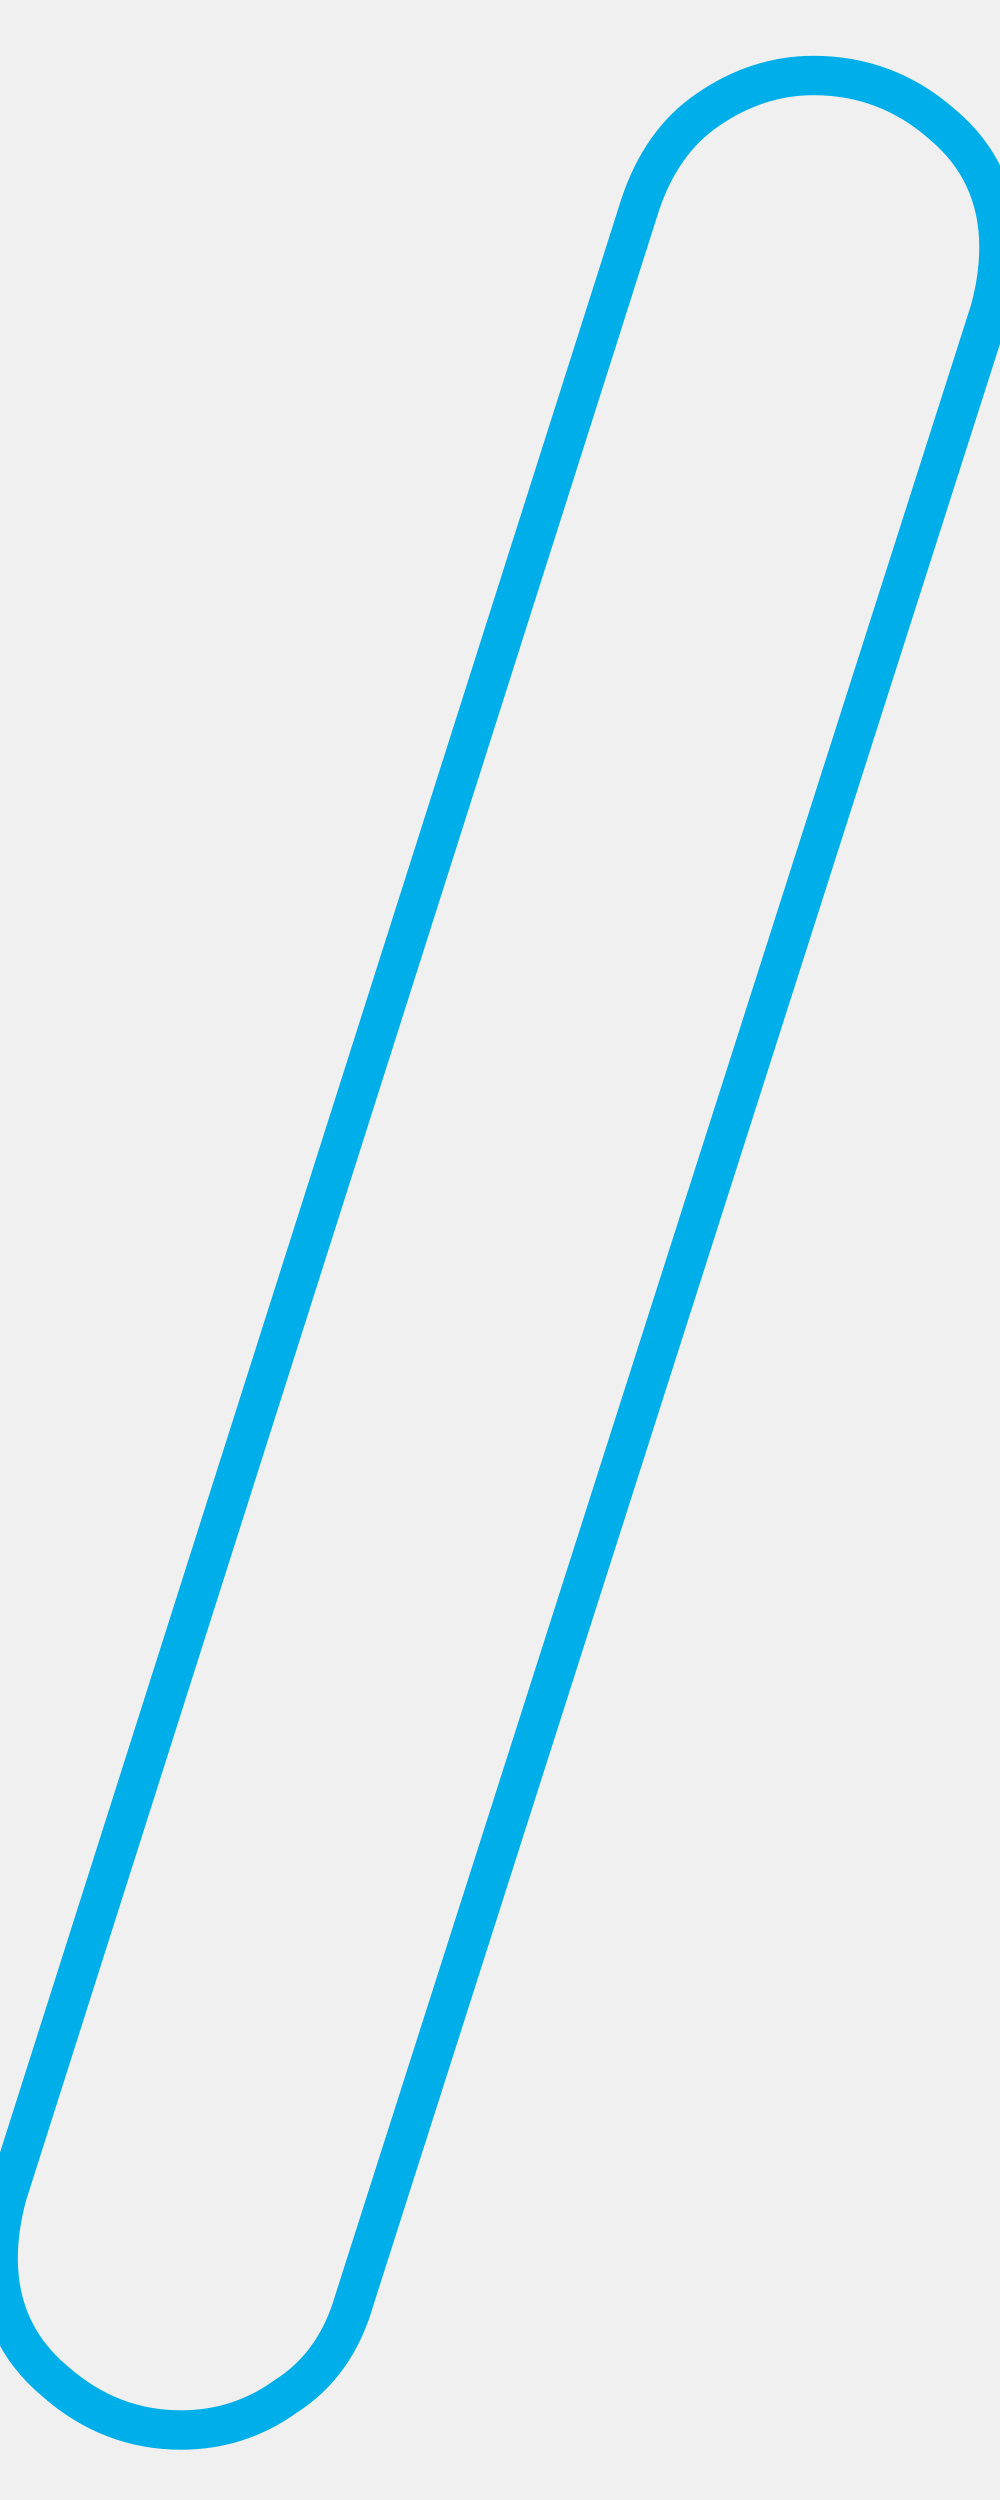
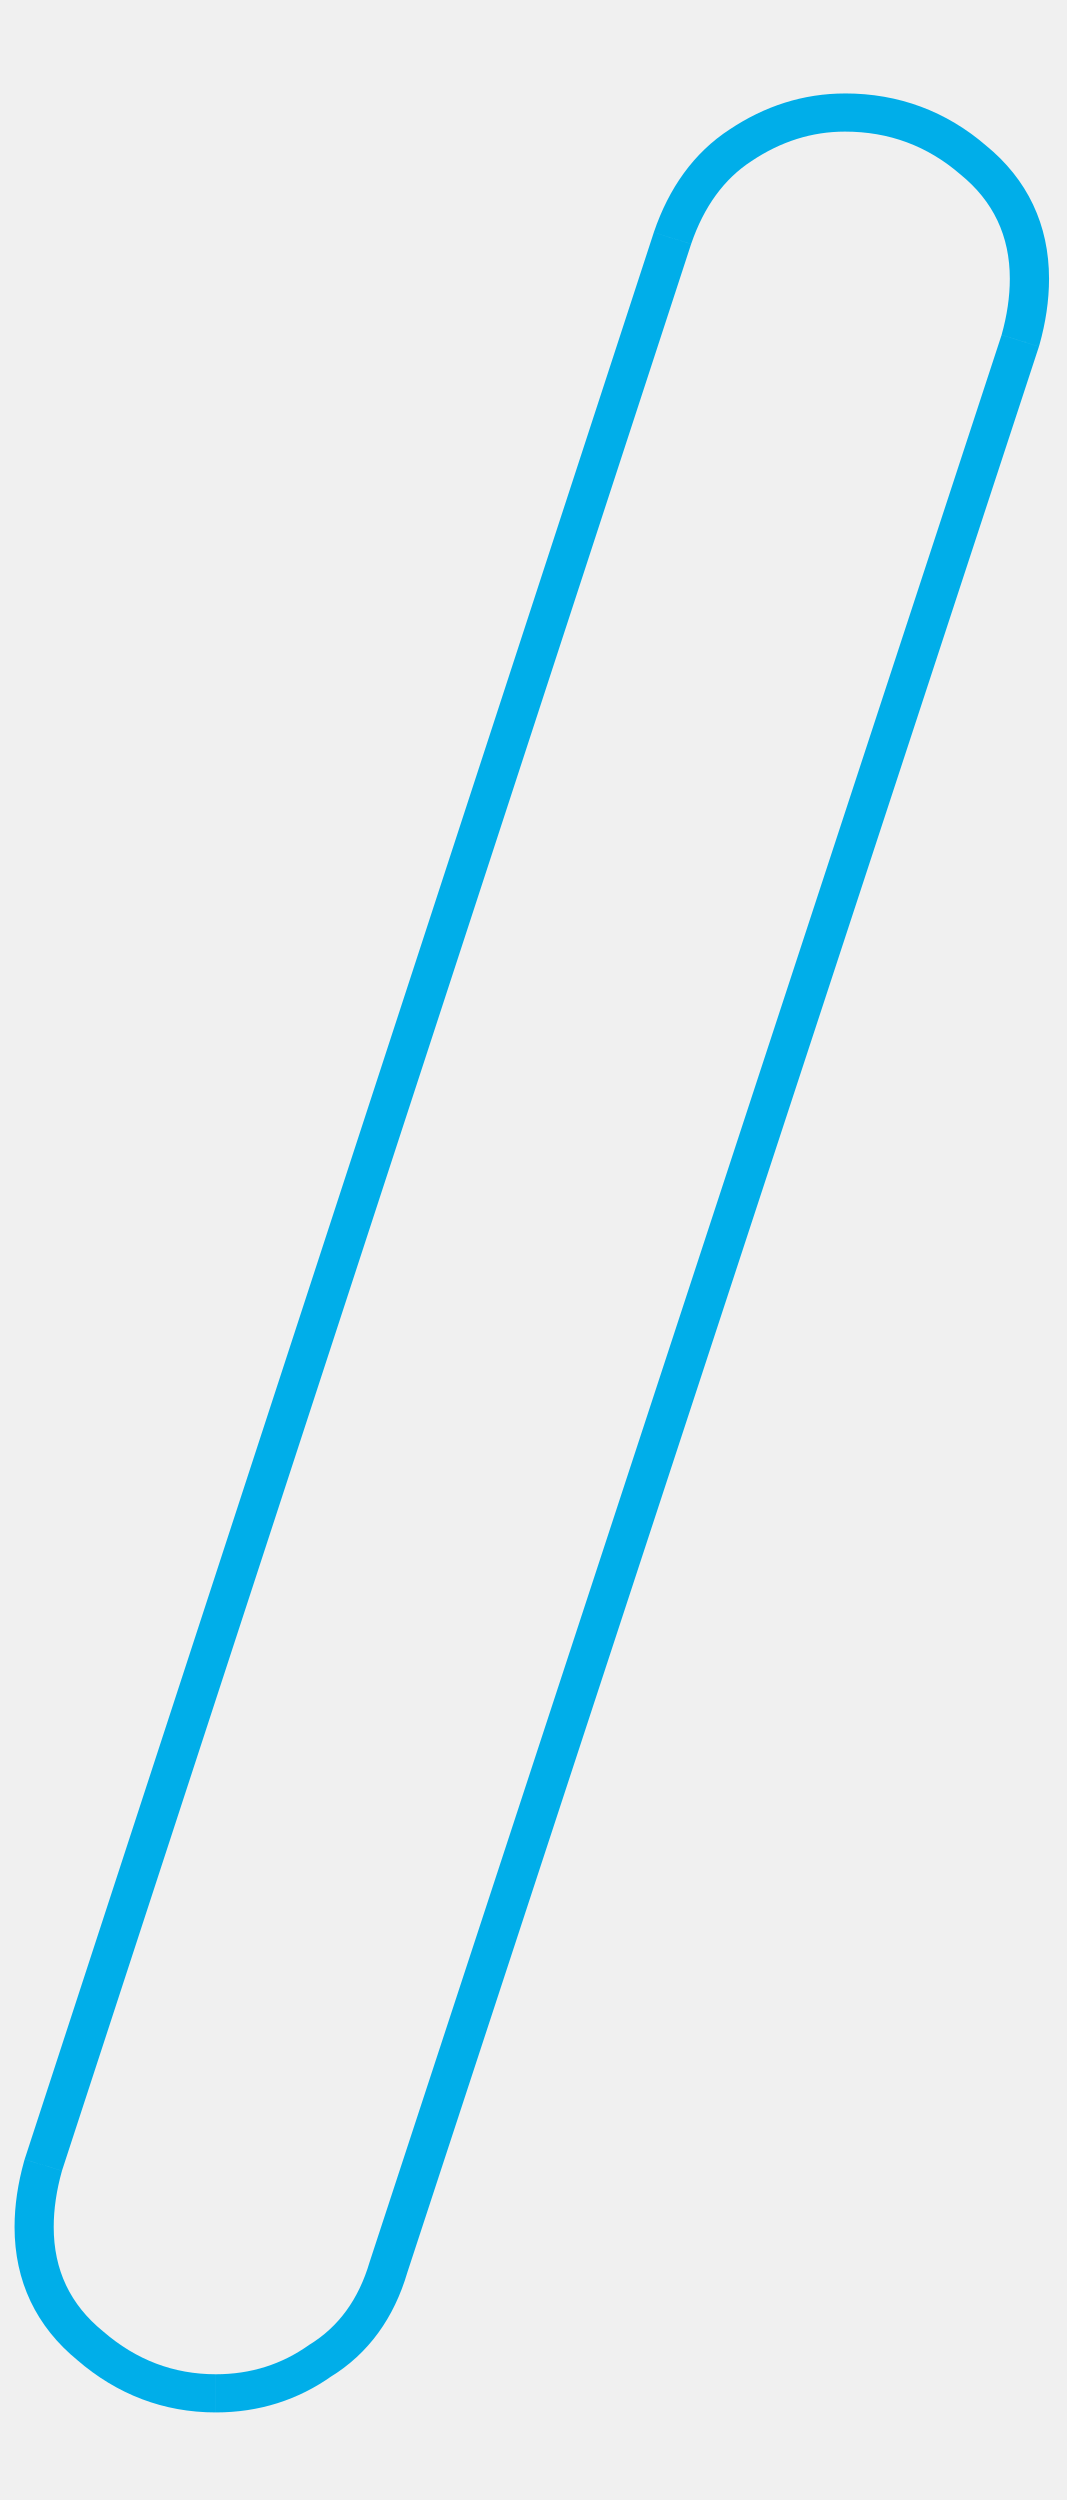
- <svg xmlns="http://www.w3.org/2000/svg" width="32" height="80" viewBox="0 0 32 75" fill="none">
-   <mask id="path-1-outside-1_155_17313" maskUnits="userSpaceOnUse" x="-1" y="-1" width="34" height="77" fill="black">
-     <rect fill="white" x="-1" y="-1" width="34" height="80" />
-     <path d="M10.737 70.917C10.384 72.155 9.736 73.069 8.793 73.658C7.908 74.306 6.907 74.63 5.787 74.63C4.431 74.63 3.223 74.159 2.162 73.216C1.101 72.332 0.571 71.183 0.571 69.768C0.571 69.179 0.659 68.56 0.836 67.912L21.081 4.259C21.494 3.022 22.142 2.108 23.026 1.519C23.969 0.871 24.971 0.546 26.032 0.546C27.446 0.546 28.684 1.018 29.745 1.961C30.806 2.845 31.336 3.994 31.336 5.409C31.336 5.998 31.248 6.617 31.071 7.265L10.737 70.917Z" />
-   </mask>
-   <path d="M10.737 70.917L9.536 70.534L9.531 70.552L9.525 70.571L10.737 70.917ZM8.793 73.658L8.124 72.589L8.085 72.614L8.047 72.641L8.793 73.658ZM2.162 73.216L3 72.274L2.985 72.26L2.969 72.247L2.162 73.216ZM0.836 67.912L-0.365 67.529L-0.373 67.555L-0.38 67.58L0.836 67.912ZM21.081 4.259L19.885 3.861L19.882 3.869L19.88 3.877L21.081 4.259ZM23.026 1.519L23.725 2.568L23.733 2.563L23.74 2.558L23.026 1.519ZM29.745 1.961L28.907 2.903L28.922 2.917L28.938 2.929L29.745 1.961ZM31.071 7.265L32.272 7.649L32.28 7.623L32.287 7.597L31.071 7.265ZM9.525 70.571C9.243 71.559 8.762 72.191 8.124 72.589L9.461 74.727C10.71 73.947 11.525 72.751 11.95 71.264L9.525 70.571ZM8.047 72.641C7.384 73.127 6.645 73.37 5.787 73.37V75.891C7.168 75.891 8.433 75.485 9.538 74.675L8.047 72.641ZM5.787 73.37C4.755 73.37 3.842 73.022 3 72.274L1.324 74.158C2.604 75.296 4.107 75.891 5.787 75.891V73.37ZM2.969 72.247C2.204 71.609 1.832 70.819 1.832 69.768H-0.69C-0.69 71.546 -0.001 73.054 1.355 74.184L2.969 72.247ZM1.832 69.768C1.832 69.305 1.901 68.798 2.052 68.243L-0.38 67.58C-0.583 68.322 -0.69 69.052 -0.69 69.768H1.832ZM2.037 68.294L22.282 4.642L19.88 3.877L-0.365 67.529L2.037 68.294ZM22.277 4.658C22.622 3.624 23.124 2.969 23.725 2.568L22.326 0.47C21.16 1.248 20.365 2.419 19.885 3.861L22.277 4.658ZM23.74 2.558C24.49 2.042 25.246 1.807 26.032 1.807V-0.714C24.695 -0.714 23.447 -0.301 22.312 0.48L23.74 2.558ZM26.032 1.807C27.136 1.807 28.076 2.165 28.907 2.903L30.582 1.019C29.291 -0.129 27.756 -0.714 26.032 -0.714V1.807ZM28.938 2.929C29.703 3.567 30.075 4.358 30.075 5.409H32.597C32.597 3.631 31.908 2.123 30.552 0.992L28.938 2.929ZM30.075 5.409C30.075 5.872 30.006 6.378 29.855 6.933L32.287 7.597C32.489 6.855 32.597 6.125 32.597 5.409H30.075ZM29.87 6.882L9.536 70.534L11.938 71.301L32.272 7.649L29.87 6.882Z" fill="#00AEE9" mask="url(#path-1-outside-1_155_17313)" />
+ <svg xmlns="http://www.w3.org/2000/svg" id="egaoUHYy9LO1" viewBox="0 0 32 75" shape-rendering="geometricPrecision" text-rendering="geometricPrecision">
+   <g transform="matrix(.932301 0 0 0.908152 1.080027 3.452421)" mask="url(#egaoUHYy9LO4)">
+     <path d="M10.737,70.917l-1.201-.384-.006.018-.005.019l1.212.346ZM8.793,73.658l-.668-1.069-.04.025-.038.028.746,1.017Zm-6.63-.442l.838-.942-.015-.013-.015-.013-.807.969ZM0.836,67.912l-1.201-.382-.008.025-.007.025l1.216.332ZM21.081,4.259l-1.196-.399-.003.008-.003.008l1.201.382Zm1.945-2.741l.699,1.049.007-.005.007-.005-.714-1.039Zm6.719.442l-.838.942.015.013.015.013.807-.969Zm1.326,5.304l1.201.384.008-.026.007-.026-1.216-.332ZM9.525,70.571c-.282.988-.764,1.62-1.401,2.018L9.461,74.727c1.249-.78,2.064-1.976,2.489-3.463L9.525,70.571ZM8.047,72.641c-.663.486-1.402.728-2.26.728v2.522c1.382,0,2.646-.406,3.751-1.217L8.047,72.641Zm-2.26.728c-1.031,0-1.945-.348-2.787-1.096L1.324,74.158c1.28,1.138,2.782,1.733,4.462,1.733v-2.522ZM2.969,72.247c-.765-.638-1.138-1.429-1.138-2.479h-2.521c0,1.778.689,3.286,2.045,4.416l1.614-1.937ZM1.832,69.768c0-.463.069-.97.221-1.525l-2.433-.663c-.202.742-.31,1.472-.31,2.188h2.521Zm.206-1.474L22.282,4.642L19.88,3.877L-0.365,67.529l2.403.764ZM22.277,4.658c.345-1.034.847-1.689,1.448-2.09L22.326,0.47C21.16,1.248,20.365,2.419,19.885,3.861l2.392.797Zm1.463-2.1c.75-.516,1.506-.751,2.292-.751v-2.521c-1.336,0-2.584.413-3.72,1.194L23.74,2.558Zm2.292-.751c1.105,0,2.045.357,2.876,1.096l1.675-1.885c-1.291-1.147-2.826-1.733-4.551-1.733v2.521Zm2.906,1.122c.765.638,1.138,1.428,1.138,2.479h2.522c0-1.778-.689-3.286-2.045-4.416L28.938,2.929Zm1.138,2.479c0,.463-.069.97-.221,1.525l2.433.663c.202-.742.31-1.472.31-2.188h-2.522Zm-.205,1.473L9.536,70.534l2.402.767L32.272,7.649l-2.402-.767Z" fill="#00aee9" />
+     <mask id="egaoUHYy9LO4" mask-type="luminance" x="-150%" y="-150%" height="400%" width="400%">
+       <rect width="34" height="80" rx="0" ry="0" transform="translate(-1-1)" fill="#fff" />
+       <path d="M10.737,70.917c-.354,1.238-1.002,2.151-1.945,2.741-.884.648-1.886.972-3.006.972-1.356,0-2.564-.471-3.625-1.415-1.061-.884-1.591-2.033-1.591-3.448c0-.589.088-1.208.265-1.857L21.081,4.259c.413-1.238,1.061-2.151,1.945-2.741.943-.648,1.945-.972,3.006-.972c1.415,0,2.652.471,3.713,1.414c1.061.884,1.591,2.033,1.591,3.448c0,.589-.088,1.208-.265,1.857L10.737,70.917Z" />
+     </mask>
+   </g>
</svg>
